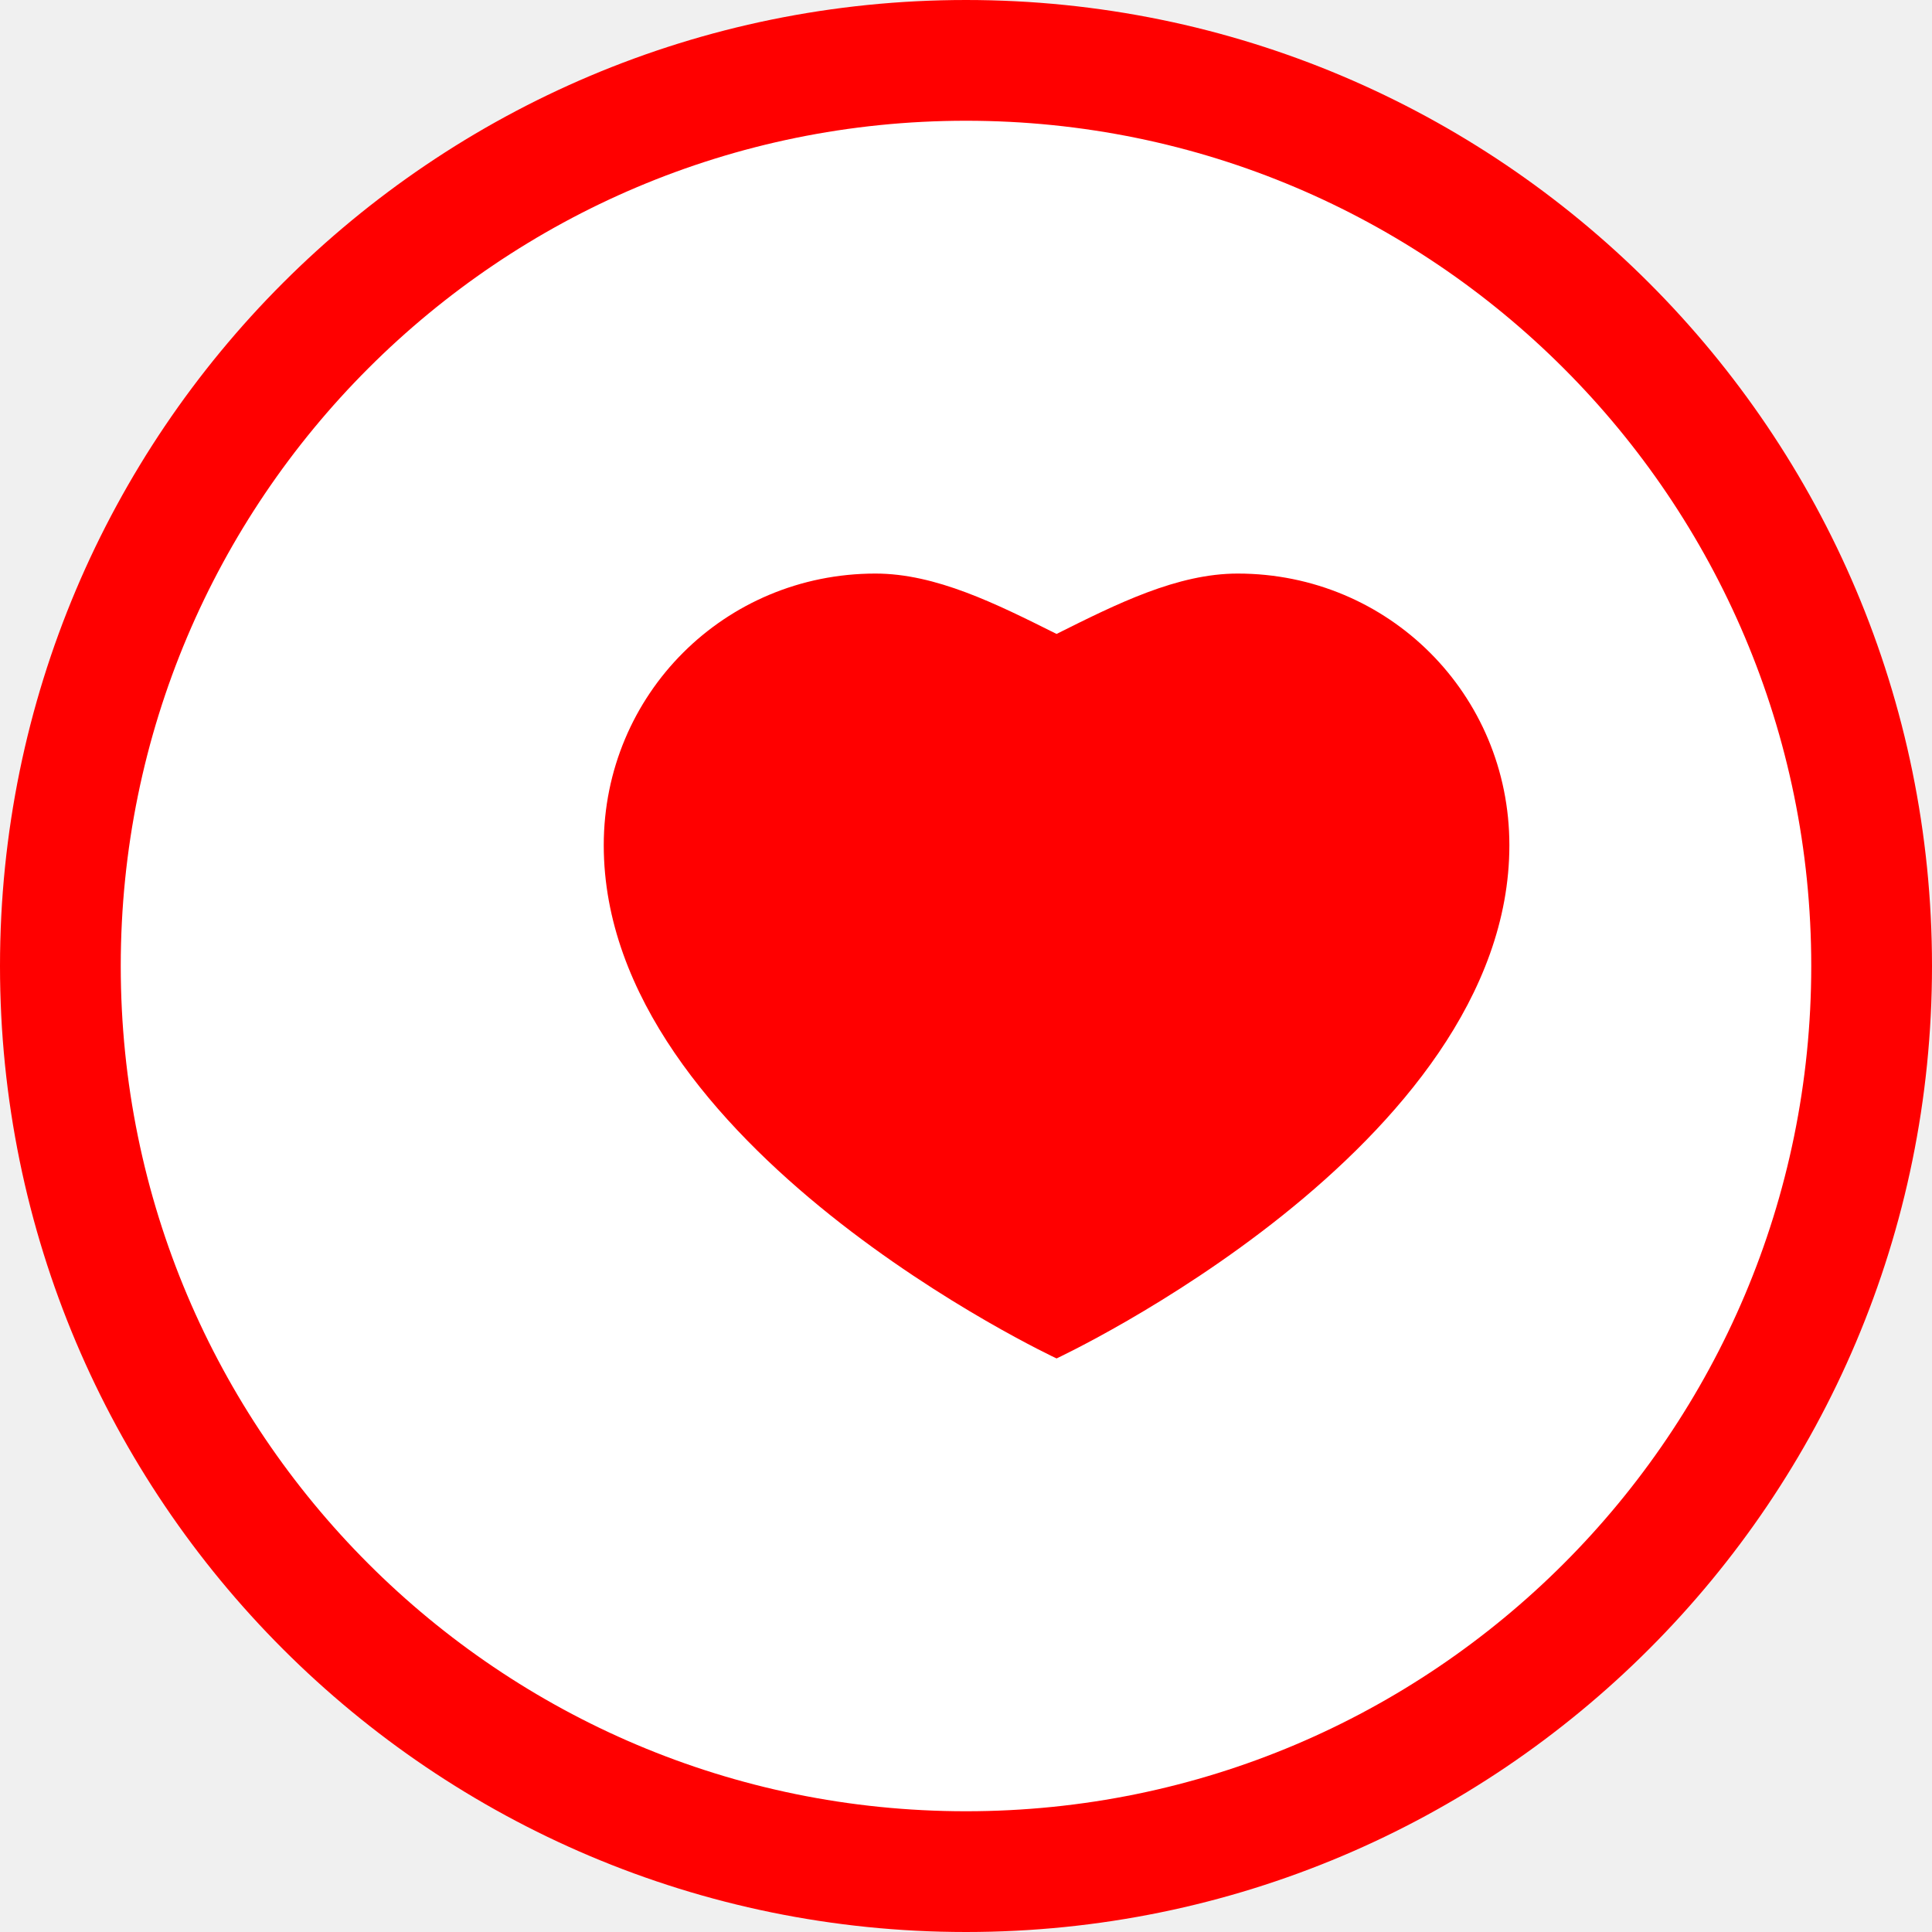
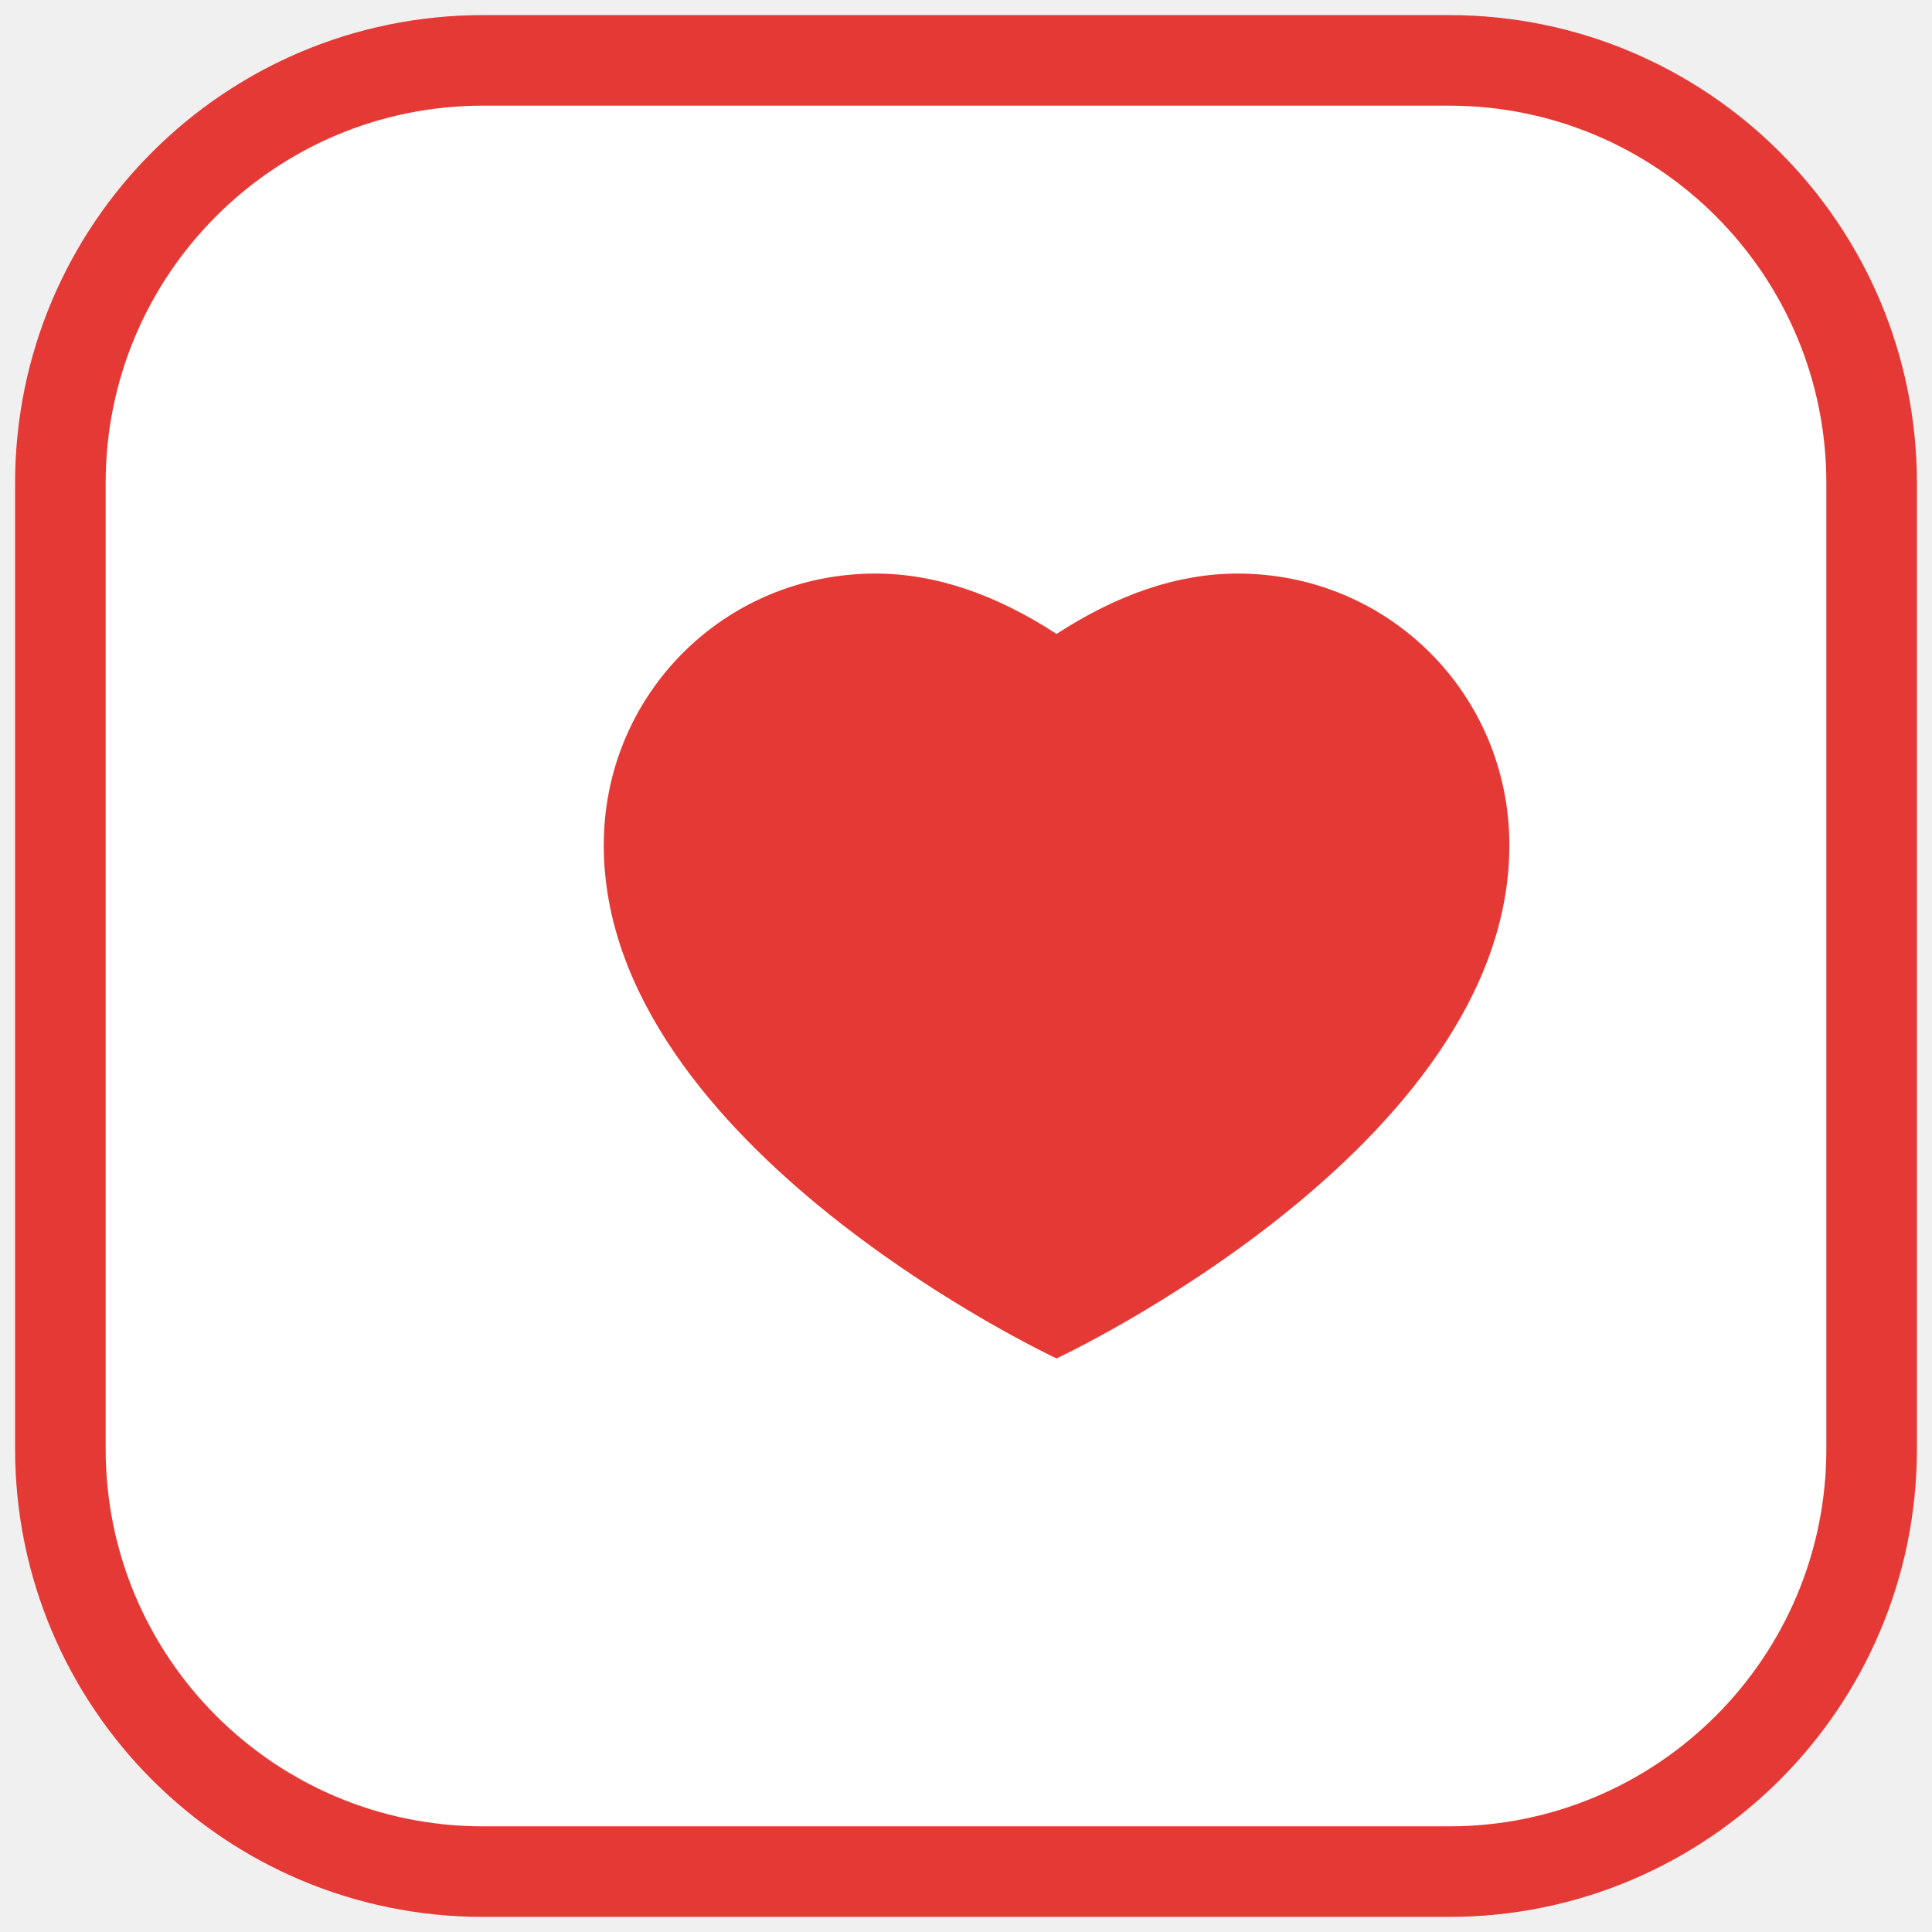
- <svg xmlns="http://www.w3.org/2000/svg" viewBox="0 0 64 64">
-   <circle cx="32" cy="32" r="30" fill="white" stroke="red" stroke-width="4" />
-   <path d="M20 28c0-5 4-9 9-9 2 0 4 1 6 2 2-1 4-2 6-2 5 0 9 4 9 9 0 10-15 17-15 17s-15-7-15-17z" fill="red" />
+ <svg xmlns="http://www.w3.org/2000/svg" width="64" height="64" viewBox="0 0 64 64">
+   <rect x="2" y="2" width="60" height="60" rx="14" ry="14" fill="#ffffff" stroke="#e53935" stroke-width="3" />
+   <path d="M20 28c0-5 4-9 9-9 2 0 4 .7 6 2 2-1.3 4-2 6-2 5 0 9 4 9 9 0 10-15 17-15 17s-15-7-15-17z" fill="#e53935" />
</svg>
